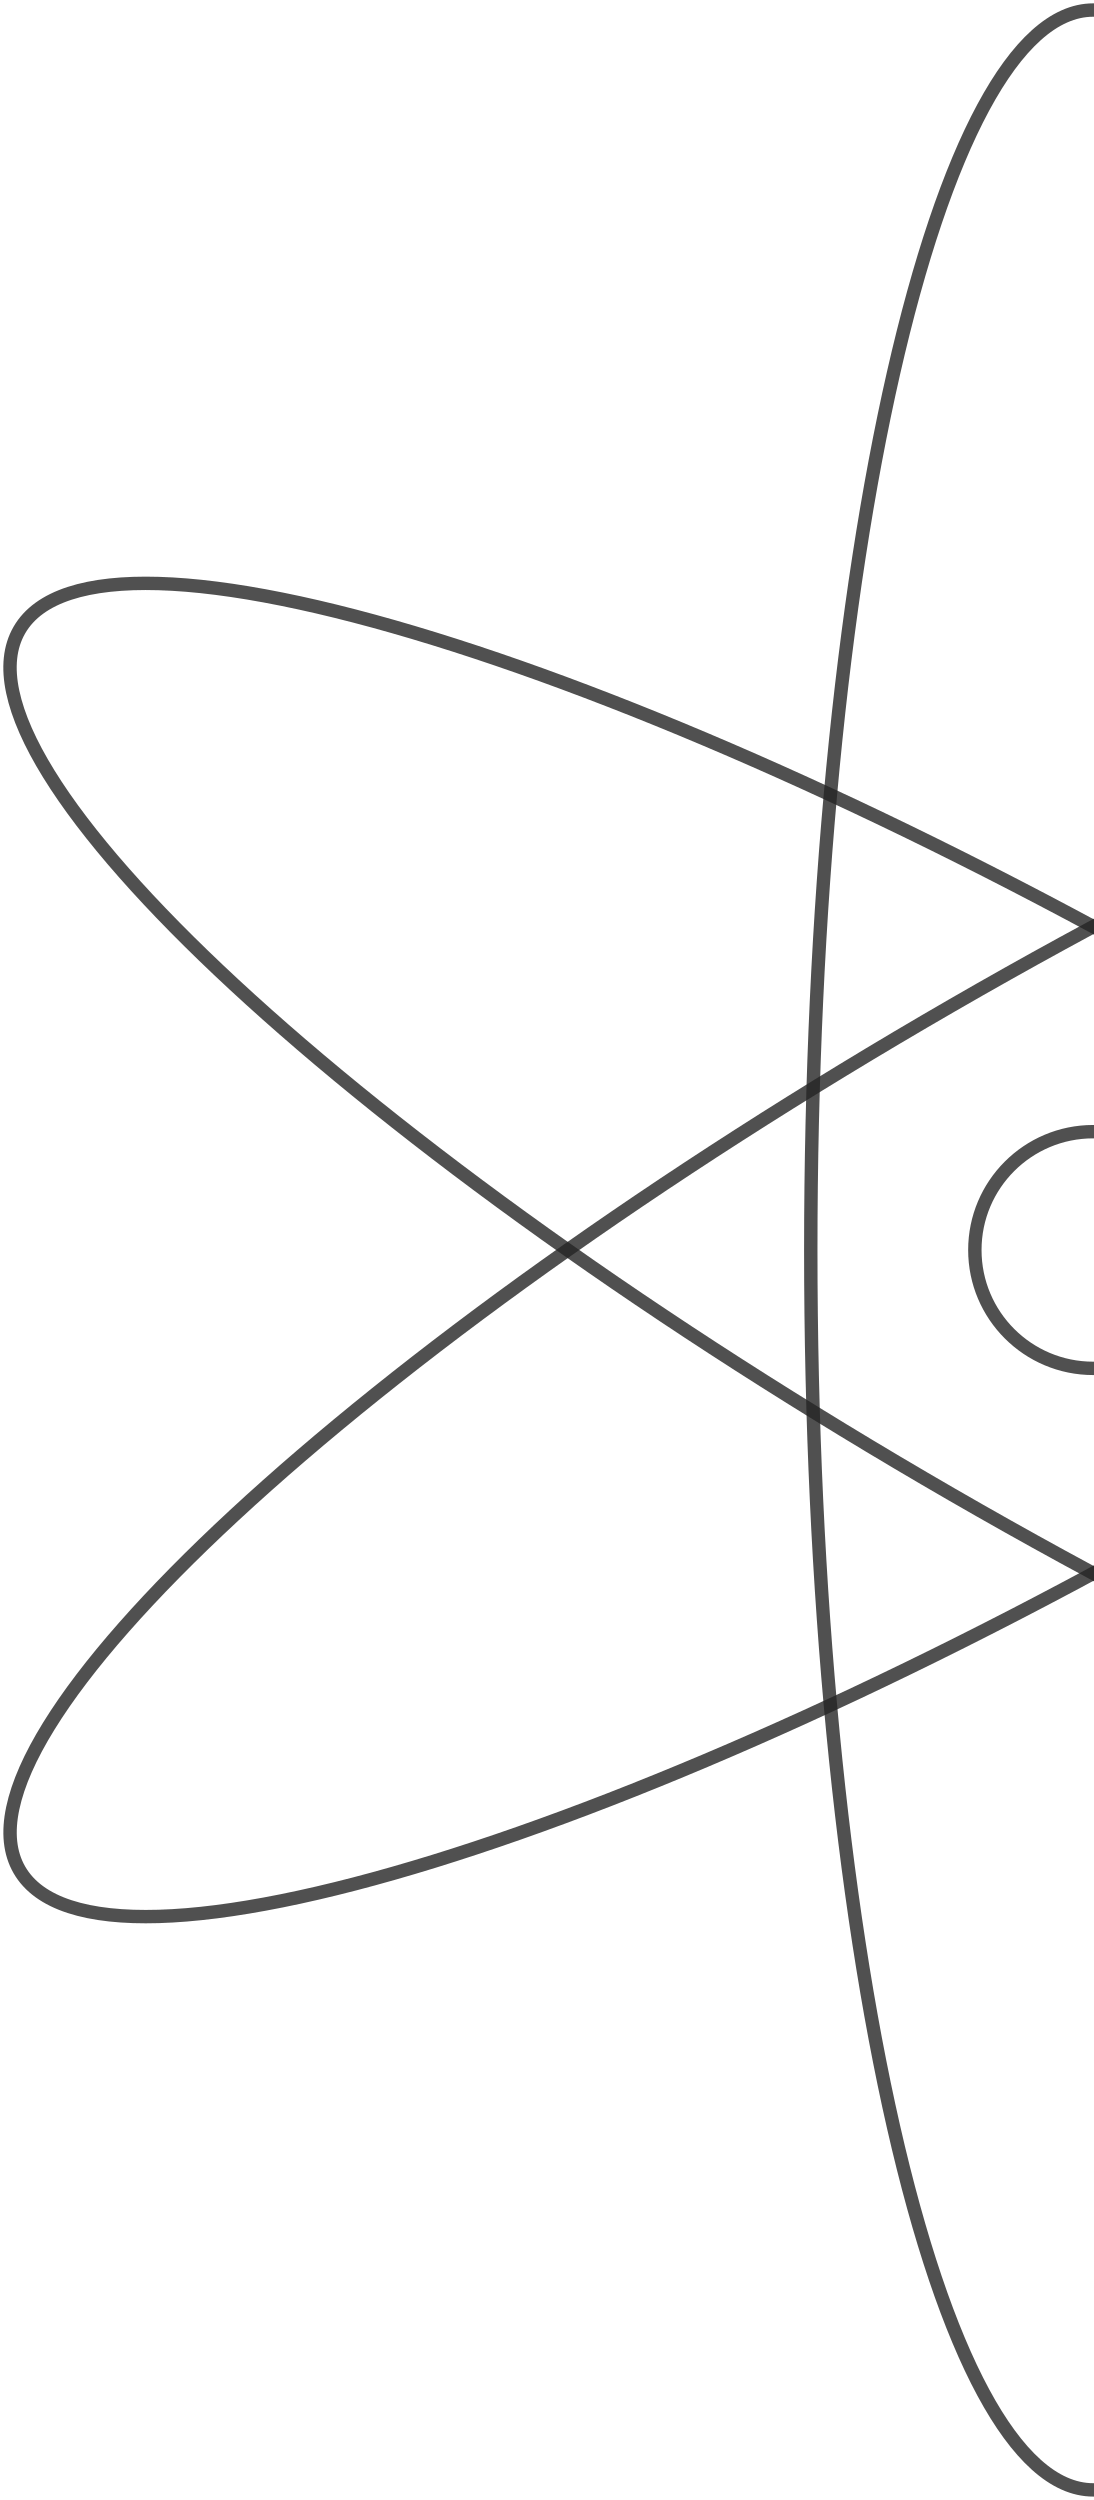
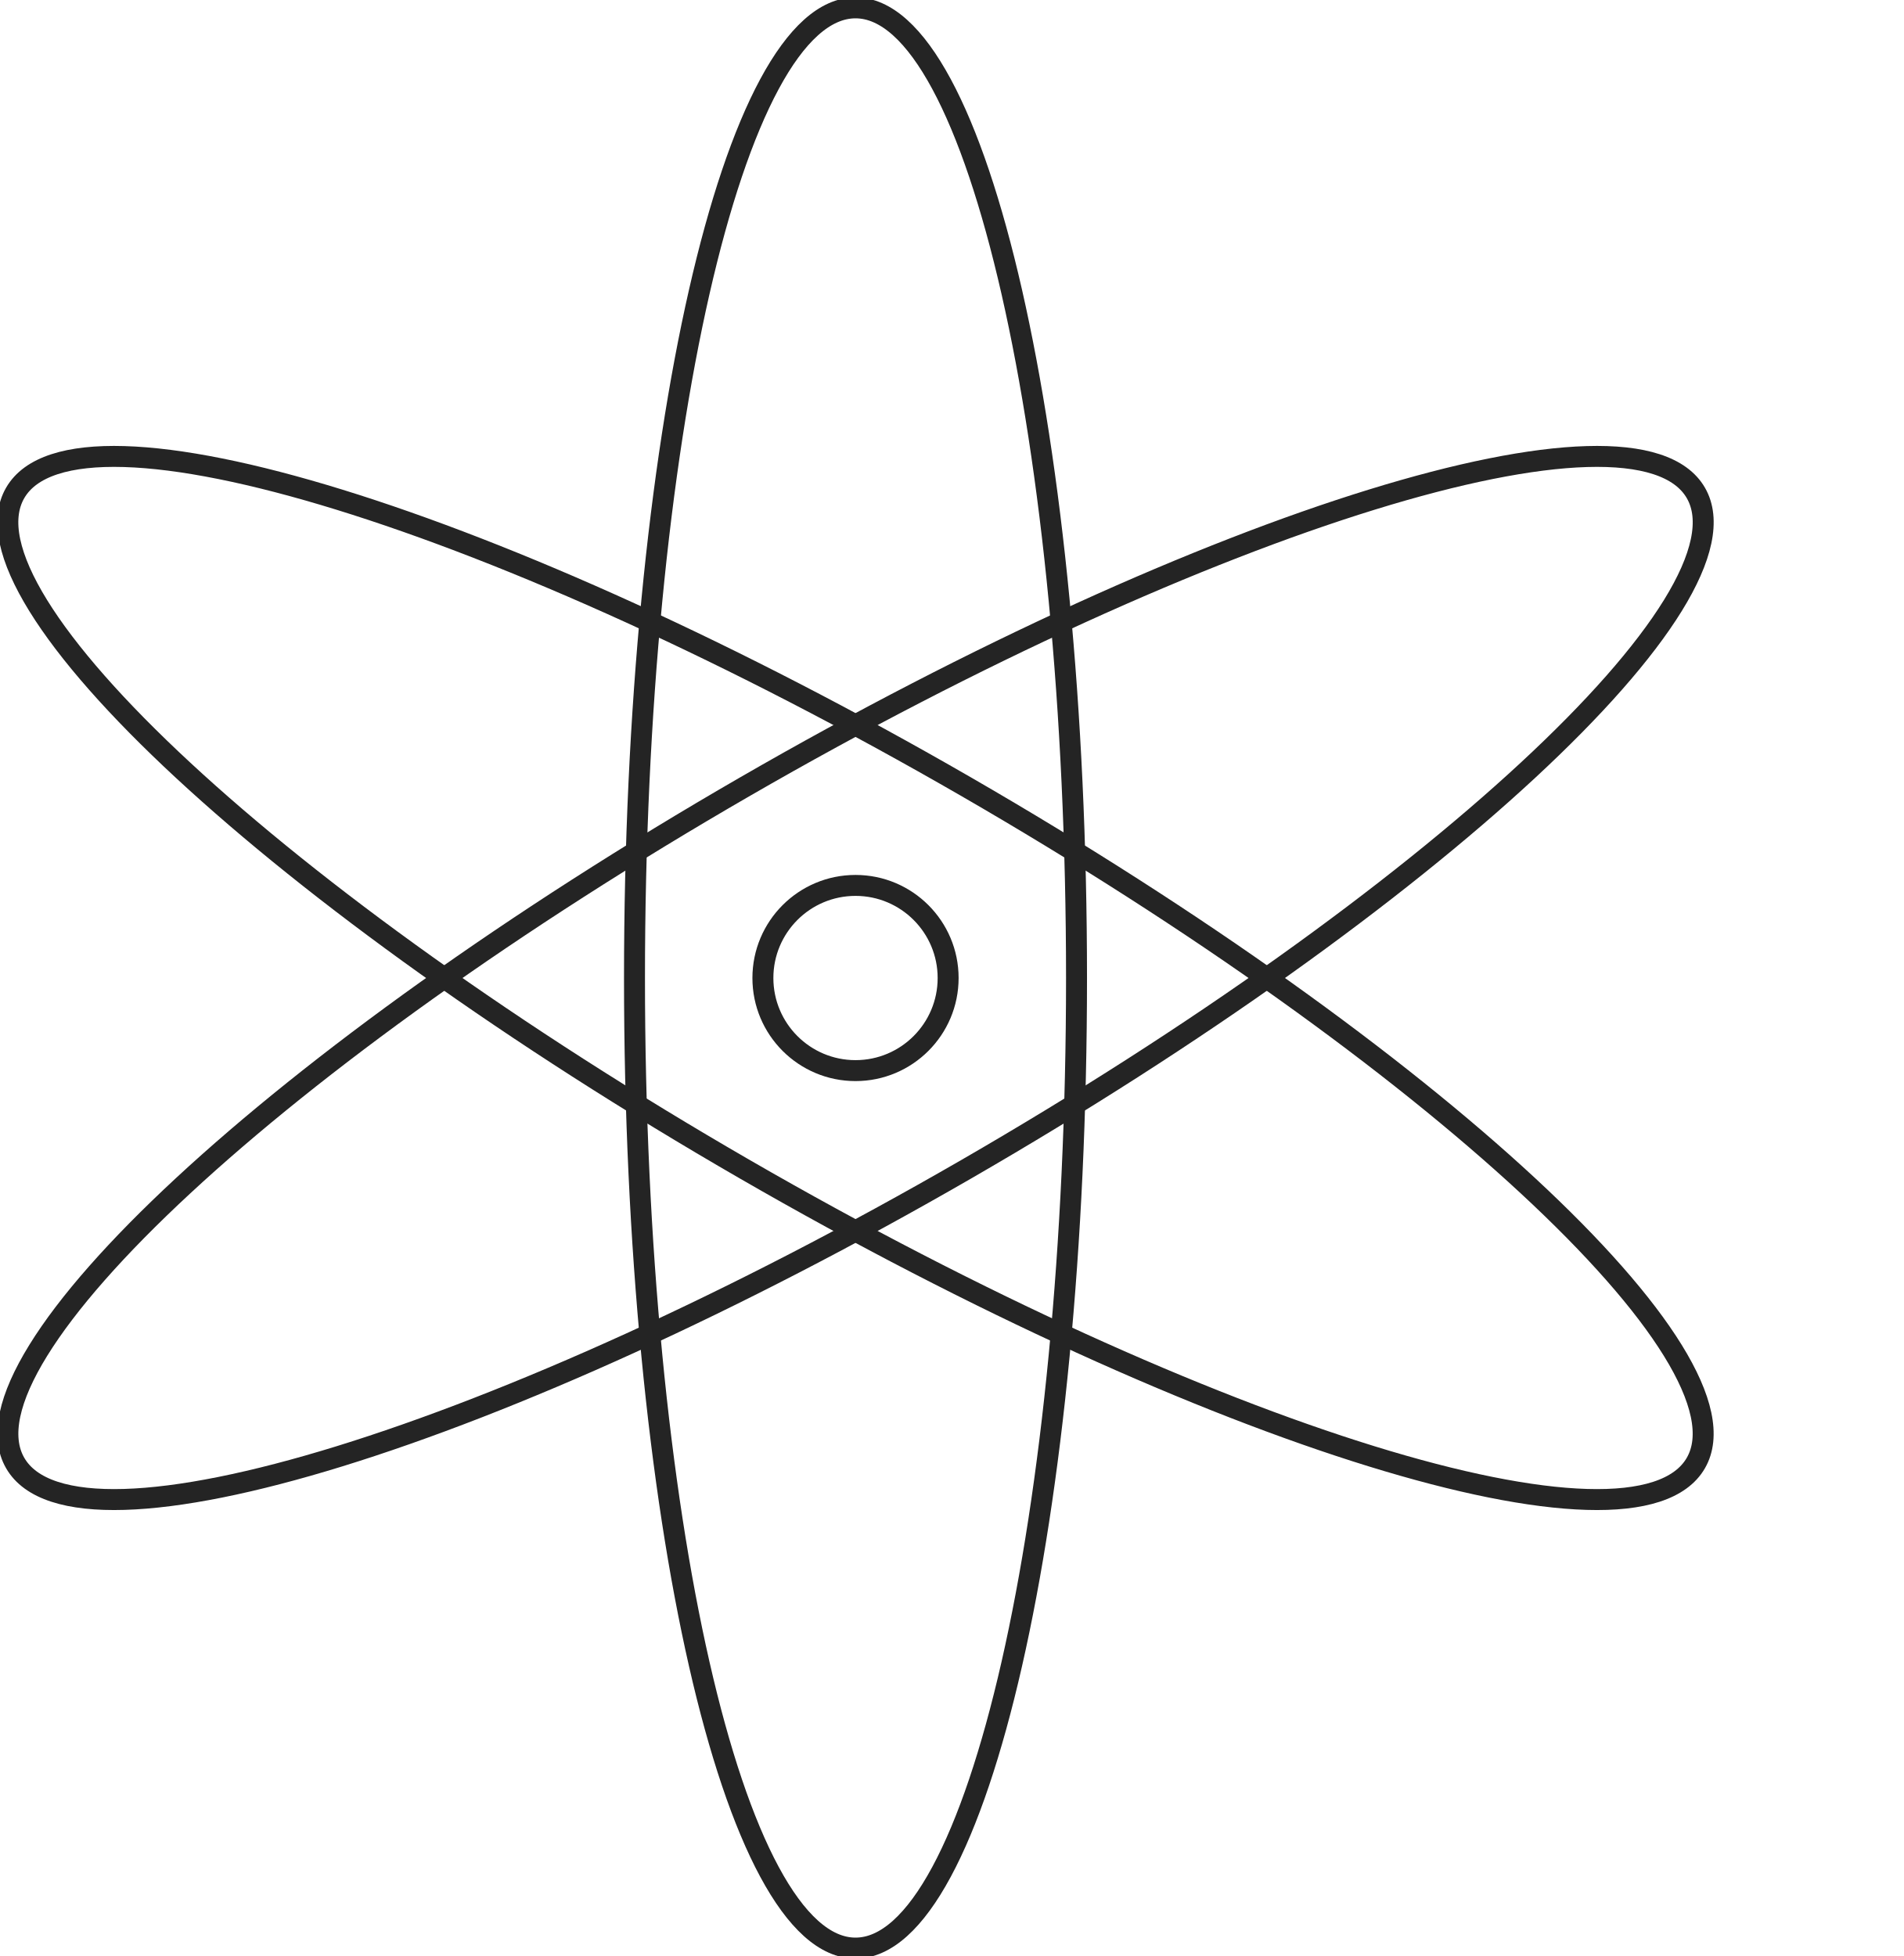
- <svg xmlns="http://www.w3.org/2000/svg" id="svg2" viewBox="0 0 163.305 373.45" version="1.1">
+ <svg xmlns="http://www.w3.org/2000/svg" id="svg2" viewBox="0 0 363.305 373.45" version="1.1">
  <g id="layer1" transform="translate(-201.92 -249.7)">
    <g id="g3657">
-       <path id="path2816" style="opacity:.8;color:#242424;stroke:#242424;stroke-width:2;fill:none" d="m407.41 436.42c0 102.3-18.888 185.22-42.188 185.22s-42.188-82.927-42.188-185.22c0-102.3 18.888-185.22 42.188-185.22s42.188 82.927 42.188 185.22z" transform="translate(.0000094336)" />
-       <path id="path2816-8" style="opacity:.8;color:#242424;stroke:#242424;stroke-width:2;fill:none" d="m407.41 436.42c0 102.3-18.888 185.22-42.188 185.22s-42.188-82.927-42.188-185.22c0-102.3 18.888-185.22 42.188-185.22s42.188 82.927 42.188 185.22z" transform="matrix(.5 .86603 -.86603 .5 560.57 -98.08)" />
-       <path id="path2816-8-1" style="opacity:.8;color:#242424;stroke:#242424;stroke-width:2;fill:none" d="m407.41 436.42c0 102.3-18.888 185.22-42.188 185.22s-42.188-82.927-42.188-185.22c0-102.3 18.888-185.22 42.188-185.22s42.188 82.927 42.188 185.22z" transform="matrix(-.5 .86603 .86603 .5 169.88 -98.08)" />
-       <path id="path3655" style="opacity:.8;color:#242424;stroke:#242424;stroke-linecap:round;stroke-width:2;fill:none" d="m382.5 439.24c0 9.764-7.915 17.679-17.679 17.679-9.764 0-17.679-7.915-17.679-17.679 0-9.764 7.915-17.679 17.679-17.679 9.764 0 17.679 7.915 17.679 17.679z" transform="translate(.40177 -2.8125)" />
+       <path id="path2816" style="opacity:1;color:#242424;stroke:#242424;stroke-width:4;fill:none" d="m407.41 436.42c0 102.3-18.888 185.22-42.188 185.22s-42.188-82.927-42.188-185.22c0-102.3 18.888-185.22 42.188-185.22s42.188 82.927 42.188 185.22z" transform="translate(.0000094336)" />
+       <path id="path2816-8" style="opacity:1;color:#242424;stroke:#242424;stroke-width:4;fill:none" d="m407.41 436.42c0 102.3-18.888 185.22-42.188 185.22s-42.188-82.927-42.188-185.22c0-102.3 18.888-185.22 42.188-185.22s42.188 82.927 42.188 185.22z" transform="matrix(.5 .86603 -.86603 .5 560.57 -98.08)" />
+       <path id="path2816-8-1" style="opacity:1;color:#242424;stroke:#242424;stroke-width:4;fill:none" d="m407.41 436.42c0 102.3-18.888 185.22-42.188 185.22s-42.188-82.927-42.188-185.22c0-102.3 18.888-185.22 42.188-185.22s42.188 82.927 42.188 185.22z" transform="matrix(-.5 .86603 .86603 .5 169.88 -98.08)" />
+       <path id="path3655" style="opacity:1;color:#242424;stroke:#242424;stroke-linecap:round;stroke-width:4;fill:none" d="m382.5 439.24c0 9.764-7.915 17.679-17.679 17.679-9.764 0-17.679-7.915-17.679-17.679 0-9.764 7.915-17.679 17.679-17.679 9.764 0 17.679 7.915 17.679 17.679z" transform="translate(.40177 -2.8125)" />
    </g>
  </g>
</svg>
